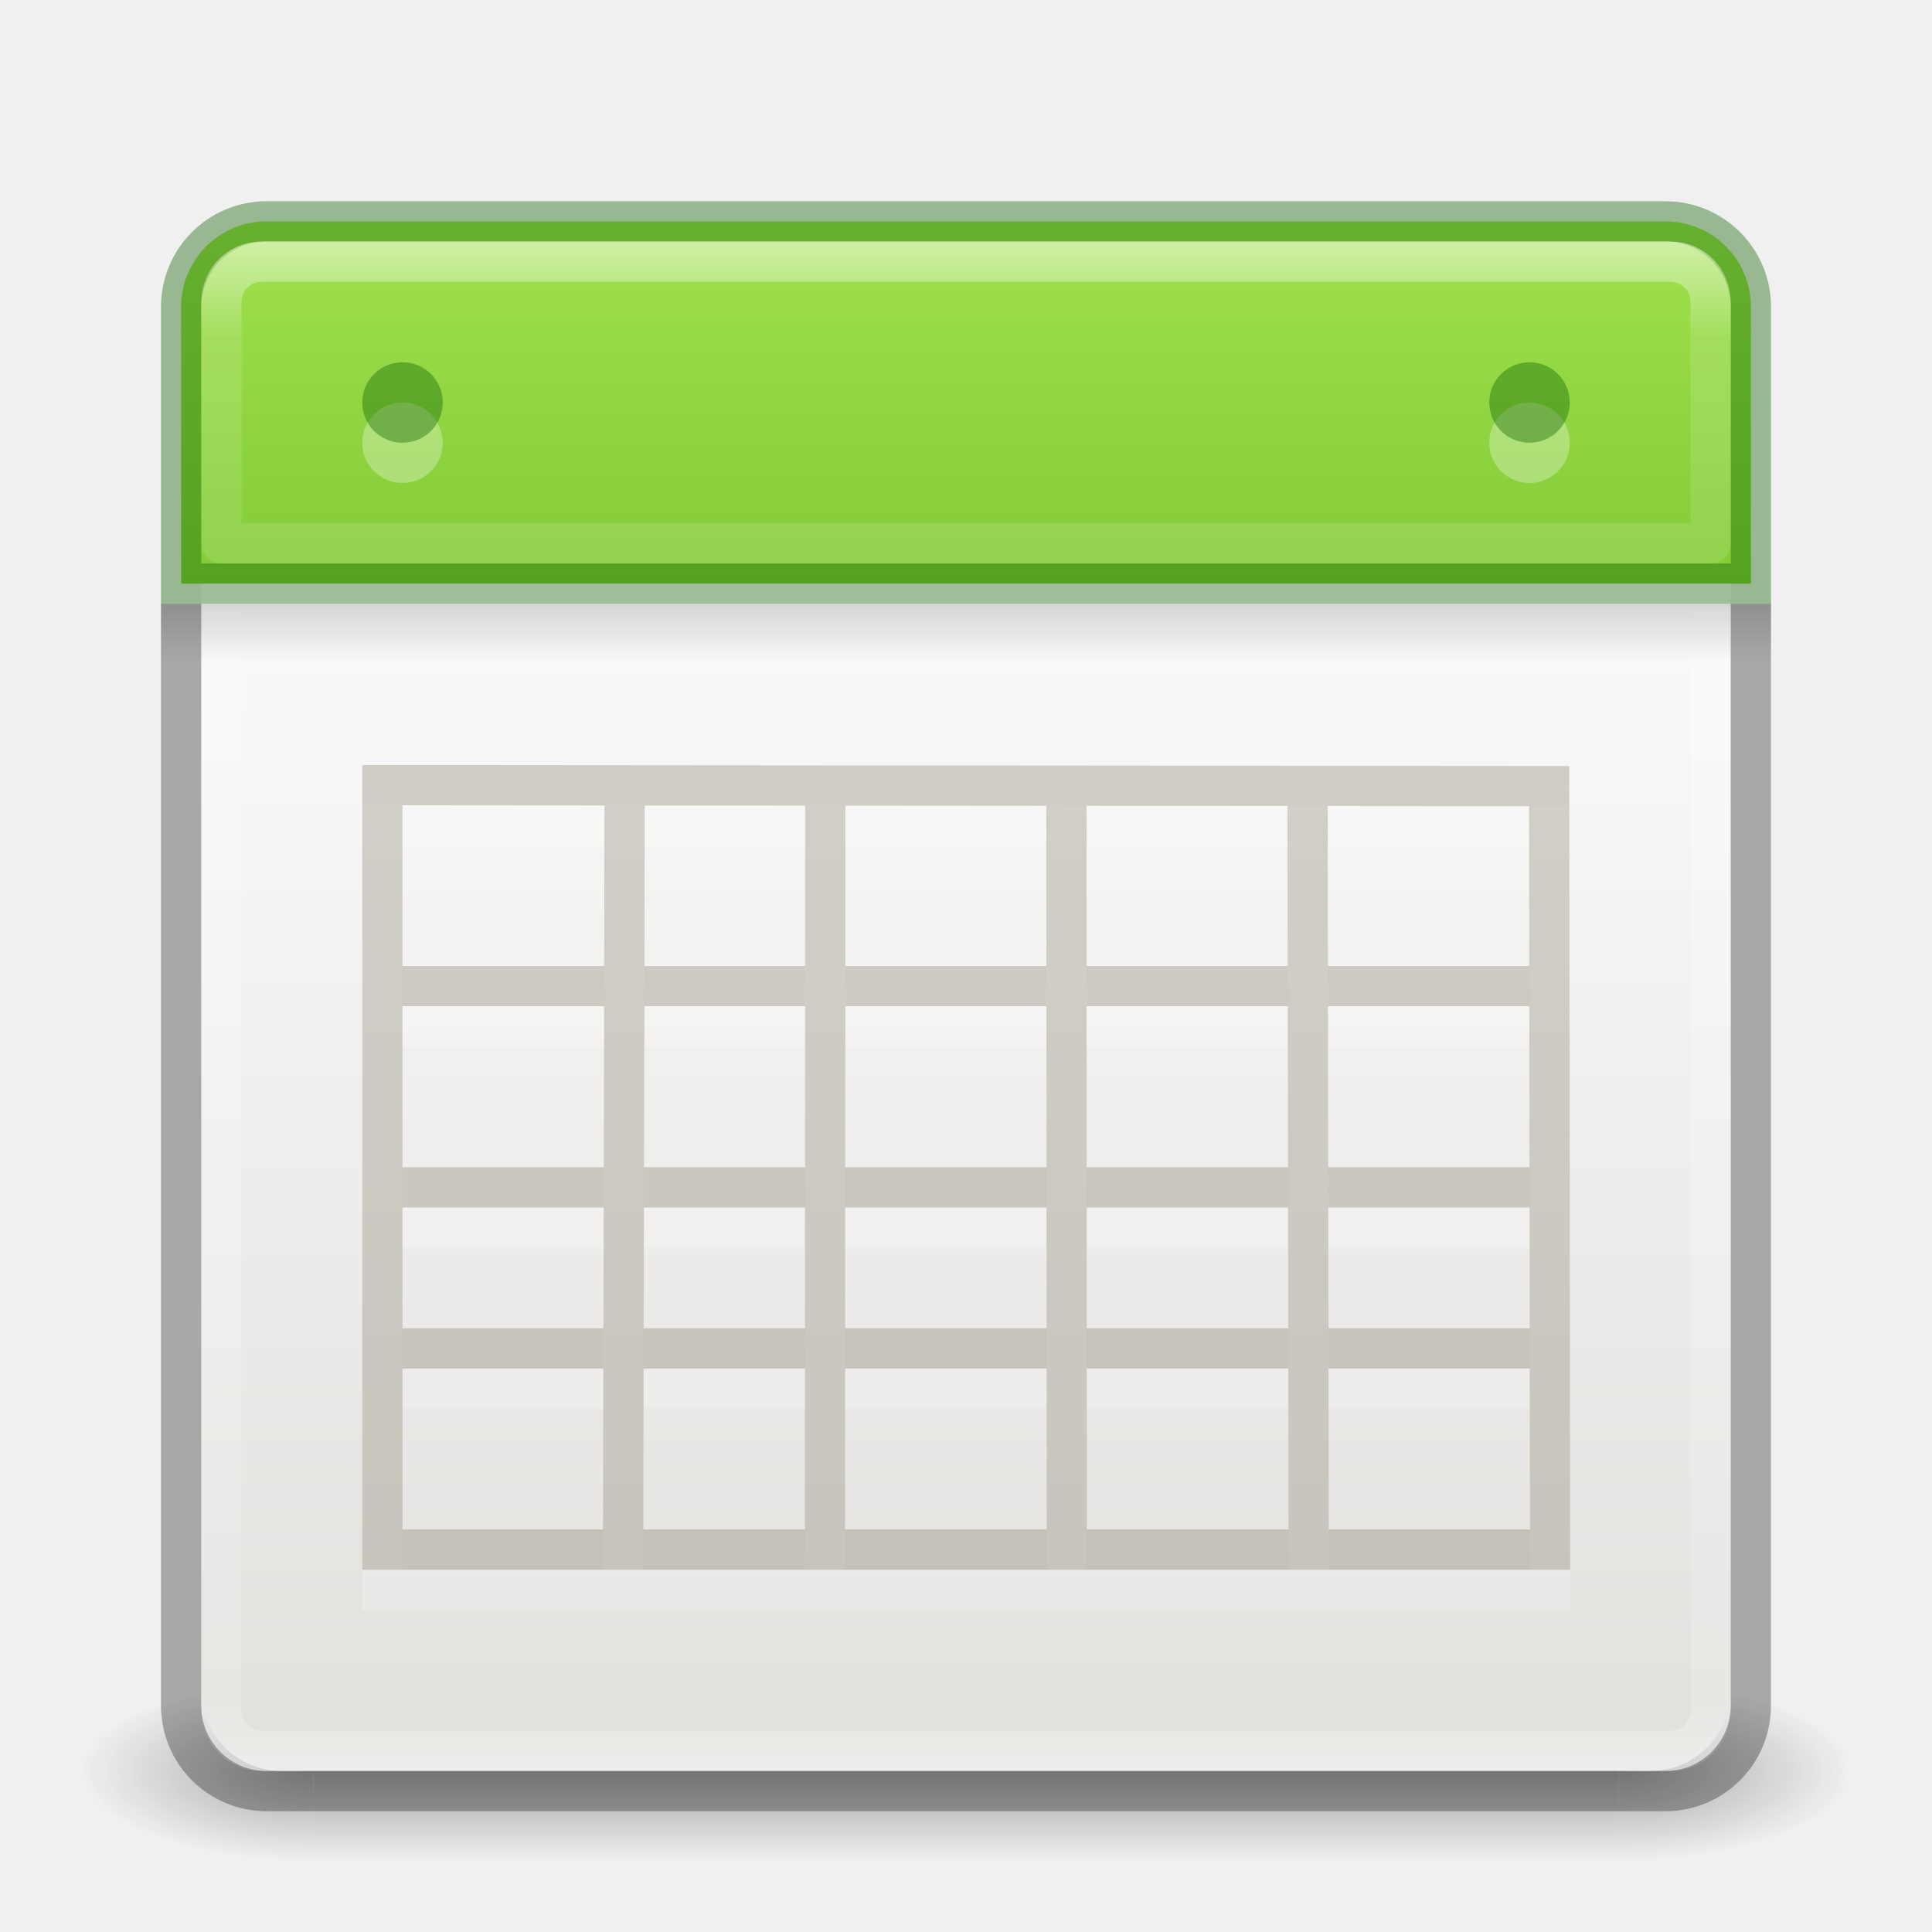
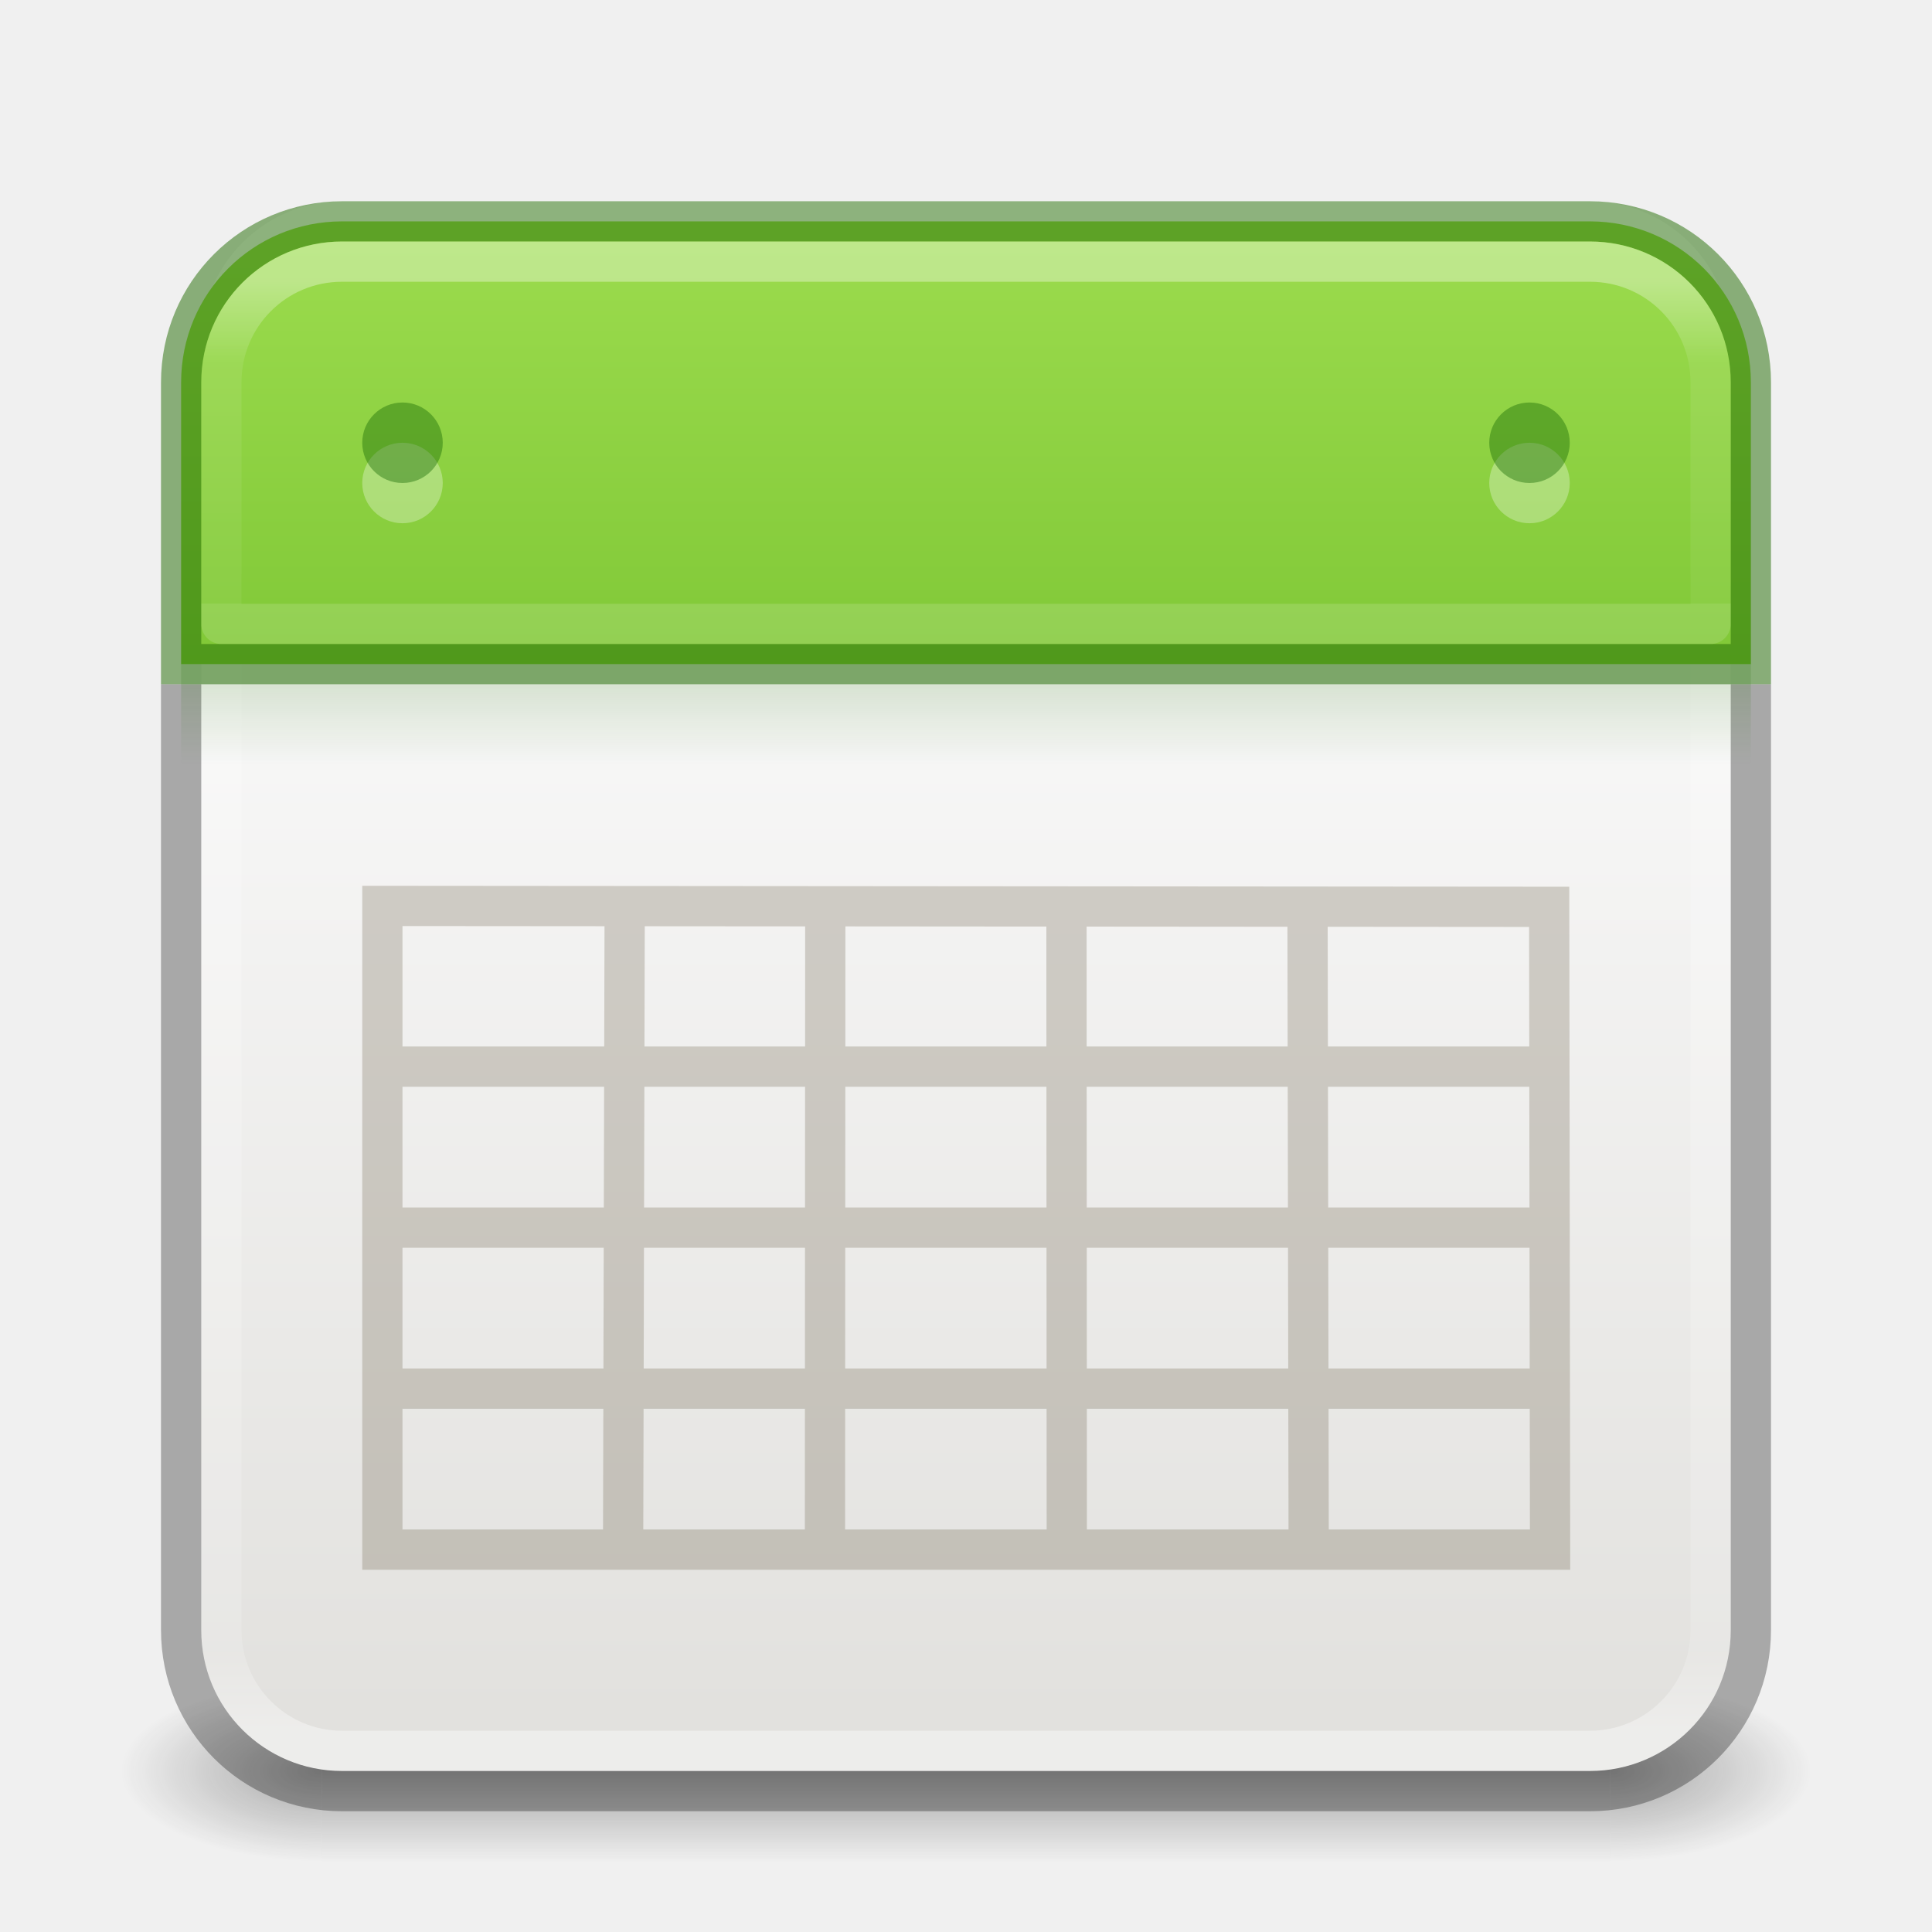
- <svg xmlns="http://www.w3.org/2000/svg" xmlns:xlink="http://www.w3.org/1999/xlink" version="1.1" width="48" height="48" id="svg3111">
-   <defs id="defs3113">
-     <linearGradient id="linearGradient3924-1">
-       <stop id="stop3926-3" style="stop-color:#ffffff;stop-opacity:1" offset="0" />
-       <stop id="stop3928-91" style="stop-color:#ffffff;stop-opacity:0.235" offset="0.063" />
-       <stop id="stop3930-6" style="stop-color:#ffffff;stop-opacity:0.157" offset="0.951" />
-       <stop id="stop3932-6" style="stop-color:#ffffff;stop-opacity:0.392" offset="1" />
+ <svg xmlns="http://www.w3.org/2000/svg" xmlns:xlink="http://www.w3.org/1999/xlink" version="1.1" width="48" height="48" id="svg6649">
+   <defs id="defs6651">
+     <linearGradient id="linearGradient1193">
+       <stop style="stop-color:#206b00;stop-opacity:1;" offset="0" id="stop1189" />
+       <stop style="stop-color:#206b00;stop-opacity:0;" offset="1" id="stop1191" />
    </linearGradient>
-     <radialGradient cx="4.993" cy="43.5" r="2.5" fx="4.993" fy="43.5" id="radialGradient3013" xlink:href="#linearGradient3688-166-749" gradientUnits="userSpaceOnUse" gradientTransform="matrix(2.003784,0,0,1.4,27.98813,-17.4)" />
+     <linearGradient id="linearGradient1153">
+       <stop id="stop1145" style="stop-color:#ffffff;stop-opacity:1" offset="0" />
+       <stop id="stop1147" style="stop-color:#ffffff;stop-opacity:0.235" offset="0.25" />
+       <stop id="stop1149" style="stop-color:#ffffff;stop-opacity:0.157" offset="1" />
+       <stop id="stop1151" style="stop-color:#ffffff;stop-opacity:0.392" offset="1" />
+     </linearGradient>
+     <linearGradient id="linearGradient1201">
+       <stop id="stop1193" style="stop-color:#ffffff;stop-opacity:1" offset="0" />
+       <stop id="stop1195" style="stop-color:#ffffff;stop-opacity:0.235" offset="0.068" />
+       <stop id="stop1197" style="stop-color:#ffffff;stop-opacity:0.157" offset="0.947" />
+       <stop id="stop1199" style="stop-color:#ffffff;stop-opacity:0.392" offset="1" />
+     </linearGradient>
    <linearGradient id="linearGradient3688-166-749">
      <stop id="stop2883" style="stop-color:#181818;stop-opacity:1" offset="0" />
      <stop id="stop2885" style="stop-color:#181818;stop-opacity:0" offset="1" />
-     </linearGradient>
-     <radialGradient cx="4.993" cy="43.5" r="2.5" fx="4.993" fy="43.5" id="radialGradient3015" xlink:href="#linearGradient3688-464-309" gradientUnits="userSpaceOnUse" gradientTransform="matrix(2.003784,0,0,1.4,-20.01187,-104.4)" />
-     <linearGradient id="linearGradient3688-464-309">
-       <stop id="stop2889" style="stop-color:#181818;stop-opacity:1" offset="0" />
-       <stop id="stop2891" style="stop-color:#181818;stop-opacity:0" offset="1" />
    </linearGradient>
    <linearGradient id="linearGradient3702-501-757">
      <stop id="stop2895" style="stop-color:#181818;stop-opacity:0" offset="0" />
      <stop id="stop2897" style="stop-color:#181818;stop-opacity:1" offset="0.5" />
      <stop id="stop2899" style="stop-color:#181818;stop-opacity:0" offset="1" />
    </linearGradient>
-     <linearGradient x1="25.058" y1="47.028" x2="25.058" y2="39.999" id="linearGradient3109" xlink:href="#linearGradient3702-501-757" gradientUnits="userSpaceOnUse" />
-     <linearGradient id="linearGradient3242-7-3-8-0-4-58-06">
-       <stop id="stop3244-5-8-5-6-4-3-8" style="stop-color:#cdf87e;stop-opacity:1" offset="0" />
-       <stop id="stop3246-9-5-1-5-3-0-7" style="stop-color:#a2e34f;stop-opacity:1" offset="0.262" />
-       <stop id="stop3248-7-2-0-7-5-35-9" style="stop-color:#68b723;stop-opacity:1" offset="0.661" />
-       <stop id="stop3250-8-2-8-5-6-40-4" style="stop-color:#1d7e0d;stop-opacity:1" offset="1" />
-     </linearGradient>
-     <linearGradient id="linearGradient3510-2">
-       <stop id="stop3512-7" style="stop-color:#000000;stop-opacity:1" offset="0" />
-       <stop id="stop3514-6" style="stop-color:#000000;stop-opacity:0" offset="1" />
-     </linearGradient>
-     <linearGradient x1="24" y1="5" x2="24" y2="43" id="linearGradient3991" xlink:href="#linearGradient3924-1" gradientUnits="userSpaceOnUse" gradientTransform="translate(4e-6,1.000006)" />
-     <linearGradient x1="24.17" y1="-12.242" x2="24.17" y2="48.934" id="linearGradient4036" xlink:href="#linearGradient3242-7-3-8-0-4-58-06" gradientUnits="userSpaceOnUse" gradientTransform="matrix(0.7090909,0,0,0.7090909,1.309104,2.309092)" />
-     <linearGradient x1="23.954" y1="15.999" x2="23.954" y2="19.963" id="linearGradient4043" xlink:href="#linearGradient3510-2" gradientUnits="userSpaceOnUse" gradientTransform="matrix(1,0,0,0.375,1.801756e-6,9.000001)" />
-     <linearGradient x1="25.132" y1="15.5" x2="25.132" y2="48.396" id="linearGradient4046-7" xlink:href="#linearGradient4658-9" gradientUnits="userSpaceOnUse" gradientTransform="matrix(0.8915399,0,0,0.8548797,2.603044,1.666539)" />
+     <radialGradient cx="4.993" cy="43.5" r="2.5" fx="4.993" fy="43.5" id="radialGradient3013-6" xlink:href="#linearGradient3688-166-749" gradientUnits="userSpaceOnUse" gradientTransform="matrix(2.003784,0,0,0.8999999,29.98813,4.850003)" />
+     <radialGradient cx="4.993" cy="43.5" r="2.5" fx="4.993" fy="43.5" id="radialGradient3015-1" xlink:href="#linearGradient3688-166-749" gradientUnits="userSpaceOnUse" gradientTransform="matrix(2.003784,0,0,0.8999999,-18.01187,-83.15)" />
+     <linearGradient x1="39" y1="6" x2="39" y2="41.945" id="linearGradient3058-5" xlink:href="#linearGradient1201" gradientUnits="userSpaceOnUse" gradientTransform="translate(4e-6,1.000006)" />
+     <linearGradient xlink:href="#linearGradient3702-501-757" id="linearGradient1191" gradientUnits="userSpaceOnUse" x1="25.058" y1="47.028" x2="25.058" y2="39.999" gradientTransform="matrix(1.142857,0,0,0.6428571,-3.428569,16.03572)" />
+     <linearGradient x1="25.132" y1="15.5" x2="25.132" y2="48.396" id="linearGradient4046-7" xlink:href="#linearGradient4658-9" gradientUnits="userSpaceOnUse" gradientTransform="matrix(0.8686799,0,0,0.8548797,3.15167,1.166543)" />
    <linearGradient id="linearGradient4658-9">
      <stop id="stop4660-7" style="stop-color:#fafafa;stop-opacity:1" offset="0" />
      <stop id="stop4662-3" style="stop-color:#e2e1de;stop-opacity:1" offset="1" />
    </linearGradient>
-     <linearGradient id="linearGradient3924-1-3">
-       <stop id="stop3926-3-1" style="stop-color:#ffffff;stop-opacity:1" offset="0" />
-       <stop id="stop3928-91-8" style="stop-color:#ffffff;stop-opacity:0.235" offset="0.063" />
-       <stop id="stop3930-6-9" style="stop-color:#ffffff;stop-opacity:0.157" offset="0.951" />
-       <stop id="stop3932-6-2" style="stop-color:#ffffff;stop-opacity:0.392" offset="1" />
+     <linearGradient xlink:href="#linearGradient1046" id="linearGradient856-2-5" x1="23.528" y1="6.083" x2="23.528" y2="25.967" gradientUnits="userSpaceOnUse" />
+     <linearGradient id="linearGradient1046">
+       <stop id="stop1042" offset="0" style="stop-color:#9bdb4d;stop-opacity:1" />
+       <stop id="stop1044" offset="1" style="stop-color:#68b723;stop-opacity:1" />
    </linearGradient>
-     <linearGradient x1="24" y1="5" x2="24" y2="43" id="linearGradient4100" xlink:href="#linearGradient3924-1-3" gradientUnits="userSpaceOnUse" gradientTransform="translate(4e-6,1.000006)" />
+     <linearGradient x1="39" y1="6" x2="39" y2="14" id="linearGradient3058-5-1" xlink:href="#linearGradient1153" gradientUnits="userSpaceOnUse" gradientTransform="translate(4e-6,1.000006)" />
+     <linearGradient xlink:href="#linearGradient1193" id="linearGradient1195" x1="24" y1="15" x2="24" y2="17" gradientUnits="userSpaceOnUse" gradientTransform="matrix(1.012987,0,0,1,-0.05844156,2)" />
  </defs>
-   <g transform="matrix(1.157895,0,0,0.6428571,-3.789476,16.03572)" id="g3712-5" style="opacity:0.35">
-     <rect width="5" height="7" x="38" y="40" id="rect2801-3" style="fill:url(#radialGradient3013);fill-opacity:1;stroke:none" />
-     <rect width="5" height="7" x="-10" y="-47" transform="scale(-1,-1)" id="rect3696-6" style="fill:url(#radialGradient3015);fill-opacity:1;stroke:none" />
-     <rect width="28" height="7" x="10" y="40" id="rect3700-4" style="fill:url(#linearGradient3109);fill-opacity:1;stroke:none" />
-   </g>
-   <rect width="38" height="38" rx="2" ry="2" x="5" y="6" id="rect5505-21" style="color:#000000;fill:url(#linearGradient4046-7);fill-opacity:1;fill-rule:nonzero;stroke:none;stroke-width:1;marker:none;visibility:visible;display:inline;overflow:visible;enable-background:accumulate" />
-   <rect width="37" height="37" rx="1" ry="1" x="5.5" y="6.5" id="rect6741" style="fill:none;stroke:url(#linearGradient3991);stroke-width:1;stroke-linecap:round;stroke-linejoin:round;stroke-miterlimit:4;stroke-opacity:1;stroke-dasharray:none;stroke-dashoffset:0" />
-   <rect width="40" height="1.5" rx="0" ry="0" x="4" y="15" id="rect3508" style="opacity:0.15;fill:url(#linearGradient4043);fill-opacity:1;fill-rule:nonzero;stroke:none;stroke-width:1;marker:none;visibility:visible;display:inline;overflow:visible;enable-background:accumulate" />
-   <path d="m 4.5,15 0,27.373 c 0,1.179 0.949,2.127 2.127,2.127 l 34.745,0 c 1.179,0 2.127,-0.949 2.127,-2.127 l 0,-27.373" id="rect4567" style="opacity:0.3;fill:none;stroke:#000000;stroke-width:1;stroke-miterlimit:4;stroke-dasharray:none" />
-   <path d="m 6.627,5.5 c -1.179,0 -2.127,0.949 -2.127,2.127 l 0,6.873 39,0 0,-6.873 c 0,-1.179 -0.949,-2.127 -2.127,-2.127 z" id="rect5505-21-3-8-5-2-6-1" style="color:#000000;fill:url(#linearGradient4036);fill-opacity:1;fill-rule:nonzero;stroke:none;stroke-width:1;marker:none;visibility:visible;display:inline;overflow:visible;enable-background:accumulate" />
-   <path d="m 6.627,5.5 c -1.179,0 -2.127,0.949 -2.127,2.127 l 0,6.873 39,0 0,-6.873 c 0,-1.179 -0.949,-2.127 -2.127,-2.127 z" id="rect5505-21-3-8-9-1-1-7-8" style="opacity:0.4;color:#000000;fill:none;stroke:#126400;stroke-width:1;stroke-linecap:round;stroke-linejoin:miter;stroke-miterlimit:4;stroke-opacity:1;stroke-dasharray:none;stroke-dashoffset:0;marker:none;visibility:visible;display:inline;overflow:visible;enable-background:accumulate" />
-   <path d="m 38.511,34.5 -29.011,0 z M 38.489,20.53 9.5,20.507 l 0,18.993 29.011,0 z m 0.021,9.97 -29.011,0 m 29.011,-5 -29.011,0 M 15.52,20.549 15.48,39.5 M 20.504,20.632 20.496,39.5 M 26.496,20.566 26.504,39.5 m 5.981,-19 0.029,19" id="rect4188-6-4-0" style="opacity:0.2;color:#000000;fill:none;stroke:#ffffff;stroke-width:1;stroke-linecap:butt;stroke-linejoin:miter;stroke-miterlimit:4;stroke-opacity:1;stroke-dasharray:none;stroke-dashoffset:0;marker:none;visibility:visible;display:inline;overflow:visible;enable-background:accumulate" />
-   <path d="m 11.465,11.472 a 1.102,1.047 0 1 1 -2.205,0 1.102,1.047 0 1 1 2.205,0 z" transform="matrix(0.9071429,0,0,0.9548872,28.6,0.04511312)" id="path4682-6-3" style="opacity:0.3;color:#000000;fill:#ffffff;fill-opacity:1;fill-rule:nonzero;stroke:none;stroke-width:1.074;marker:none;visibility:visible;display:inline;overflow:visible;enable-background:accumulate" />
-   <path d="m 11.465,11.472 a 1.102,1.047 0 1 1 -2.205,0 1.102,1.047 0 1 1 2.205,0 z" transform="matrix(0.9071429,0,0,0.9548872,28.6,-0.9548863)" id="path4682-6-1-5" style="opacity:0.4;color:#000000;fill:#126400;fill-opacity:1;fill-rule:nonzero;stroke:none;stroke-width:1.074;marker:none;visibility:visible;display:inline;overflow:visible;enable-background:accumulate" />
-   <path d="m 6.5,6.5 c -0.554,0 -1,0.446 -1,1 l 0,6 37,0 0,-6 c 0,-0.554 -0.446,-1 -1,-1 z" id="rect6741-1" style="opacity:0.5;fill:none;stroke:url(#linearGradient4100);stroke-width:1;stroke-linecap:round;stroke-linejoin:round;stroke-miterlimit:4;stroke-opacity:1;stroke-dasharray:none;stroke-dashoffset:0" />
-   <path d="M 38.511,33.5 9.5,33.5 z M 38.489,19.53 9.5,19.507 l 0,18.993 29.011,0 z M 38.511,29.5 9.5,29.5 m 29.011,-5 -29.011,0 m 6.02,-4.951 -0.039,18.951 M 20.504,19.632 20.496,38.5 m 6,-18.934 0.008,18.934 m 5.981,-19 0.029,19" id="rect4188-6-4-0-8" style="opacity:0.25;fill:none;stroke:#5e553c;stroke-width:1;stroke-miterlimit:4;stroke-opacity:1;stroke-dasharray:none" />
-   <path d="m 11.465,11.472 a 1.102,1.047 0 1 1 -2.205,0 1.102,1.047 0 1 1 2.205,0 z" transform="matrix(0.9071429,0,0,0.9548872,0.6,0.04511336)" id="path4682-6-3-8" style="opacity:0.3;color:#000000;fill:#ffffff;fill-opacity:1;fill-rule:nonzero;stroke:none;stroke-width:1.074;marker:none;visibility:visible;display:inline;overflow:visible;enable-background:accumulate" />
-   <path d="m 11.465,11.472 a 1.102,1.047 0 1 1 -2.205,0 1.102,1.047 0 1 1 2.205,0 z" transform="matrix(0.9071429,0,0,0.9548872,0.6,-0.9548859)" id="path4682-6-1-5-0" style="opacity:0.4;color:#000000;fill:#126400;fill-opacity:1;fill-rule:nonzero;stroke:none;stroke-width:1.074;marker:none;visibility:visible;display:inline;overflow:visible;enable-background:accumulate" />
+   <rect style="opacity:0.35;fill:url(#radialGradient3013-6);fill-opacity:1;stroke:none;stroke-width:0.863" id="rect2801-3-7" y="41.75" x="40" height="4.5" width="5" />
+   <rect style="opacity:0.35;fill:url(#radialGradient3015-1);fill-opacity:1;stroke:none;stroke-width:0.863" id="rect3696-6-3" transform="scale(-1)" y="-46.25" x="-8" height="4.5" width="5" />
+   <rect style="opacity:0.35;fill:url(#linearGradient1191);fill-opacity:1;stroke:none;stroke-width:0.863" id="rect3700-4-6" y="41.75" x="8" height="4.5" width="32" />
+   <rect style="color:#000000;font-variation-settings:normal;display:inline;overflow:visible;visibility:visible;opacity:1;vector-effect:none;fill:url(#linearGradient4046-7);fill-opacity:1;fill-rule:nonzero;stroke:none;stroke-width:1;stroke-linecap:butt;stroke-linejoin:miter;stroke-miterlimit:4;stroke-dasharray:none;stroke-dashoffset:0;stroke-opacity:1;marker:none;enable-background:accumulate;stop-color:#000000;stop-opacity:1" id="rect5505-21-1" y="5" x="5" ry="3.5" rx="3.5" height="39" width="38" />
+   <rect style="opacity:1;fill:none;stroke:url(#linearGradient3058-5);stroke-width:1;stroke-linecap:round;stroke-linejoin:round;stroke-miterlimit:4;stroke-dasharray:none;stroke-dashoffset:0;stroke-opacity:1" id="rect6741-2" y="6.5" x="5.5" ry="3" rx="3" height="37" width="37" />
+   <path d="M 38.511,34.5 H 9.5 Z M 38.489,22.53 9.5,22.507 v 15.993 h 29.011 z m 0.021,7.97 H 9.5 m 29.011,-4 H 9.5 m 6.02,-3.95 -0.039,15.951 m 5.023,-15.868 -0.008,15.868 m 6,-15.934 0.008,15.934 m 5.981,-16 0.029,16" id="rect4188-6-4-0-8" style="opacity:0.25;fill:none;stroke:#5e553c;stroke-width:1;stroke-miterlimit:4;stroke-dasharray:none;stroke-opacity:1;font-variation-settings:normal;vector-effect:none;fill-opacity:1;stroke-linecap:butt;stroke-linejoin:miter;stroke-dashoffset:0;stop-color:#000000;stop-opacity:1" />
+   <path id="rect5505-21-1-8" style="color:#000000;font-variation-settings:normal;display:inline;overflow:visible;visibility:visible;opacity:0.3;vector-effect:none;fill:none;fill-opacity:1;fill-rule:nonzero;stroke:#000000;stroke-width:1;stroke-linecap:butt;stroke-linejoin:miter;stroke-miterlimit:4;stroke-dasharray:none;stroke-dashoffset:0;stroke-opacity:1;marker:none;enable-background:accumulate;stop-color:#000000;stop-opacity:1" d="m 4.5,17 v 23.5 c 0,2.216 1.784,4 4,4 h 31 c 2.216,0 4,-1.784 4,-4 V 17" />
+   <rect style="font-variation-settings:normal;opacity:0.15;vector-effect:none;fill:url(#linearGradient1195);fill-opacity:1;stroke:none;stroke-width:1;stroke-linecap:butt;stroke-linejoin:miter;stroke-miterlimit:4;stroke-dasharray:none;stroke-dashoffset:0;stroke-opacity:1;marker:none;stop-color:#000000;stop-opacity:1" id="rect1187" width="39" height="2.5" x="4.5" y="16.5" rx="0" ry="0" />
+   <path id="rect5505-21-1-9" style="color:#000000;display:inline;overflow:visible;visibility:visible;opacity:1;fill:url(#linearGradient856-2-5);fill-opacity:1;fill-rule:nonzero;stroke:#206b00;stroke-width:1;stroke-opacity:0.502;marker:none;enable-background:accumulate" d="m 8.5,5.5 c -2.216,0 -4,1.784 -4,4 v 7 h 39 v -7 c 0,-2.216 -1.784,-4 -4,-4 z" />
+   <path id="rect6741-2-3" style="opacity:0.35;fill:none;stroke:url(#linearGradient3058-5-1);stroke-width:1;stroke-linecap:round;stroke-linejoin:round;stroke-miterlimit:4;stroke-dasharray:none;stroke-dashoffset:0;stroke-opacity:1" d="m 8.5,6.5 c -1.662,0 -3,1.338 -3,3 v 6 h 37 v -6 c 0,-1.662 -1.338,-3 -3,-3 z" />
+   <path d="M 39,12 A 1,1 0 1 1 37,12 a 1,1 0 1 1 2,0 z" id="path4682-6-3" style="color:#000000;display:inline;overflow:visible;visibility:visible;opacity:0.3;fill:#ffffff;fill-opacity:1;fill-rule:nonzero;stroke:none;stroke-width:1;marker:none;enable-background:accumulate" />
+   <path d="m 39,11 a 1,1 0 1 1 -2,0 1,1 0 1 1 2,0 z" id="path4682-6-1-5" style="color:#000000;display:inline;overflow:visible;visibility:visible;opacity:0.4;fill:#126400;fill-opacity:1;fill-rule:nonzero;stroke:none;stroke-width:1;marker:none;enable-background:accumulate" />
+   <path d="M 11,12 A 1,1 0 1 1 9,12 a 1,1 0 1 1 2,0 z" id="path4682-6-3-8" style="color:#000000;display:inline;overflow:visible;visibility:visible;opacity:0.3;fill:#ffffff;fill-opacity:1;fill-rule:nonzero;stroke:none;stroke-width:1;marker:none;enable-background:accumulate" />
+   <path d="m 11,11 a 1,1 0 1 1 -2,0 1,1 0 1 1 2,0 z" id="path4682-6-1-5-0" style="color:#000000;display:inline;overflow:visible;visibility:visible;opacity:0.4;fill:#126400;fill-opacity:1;fill-rule:nonzero;stroke:none;stroke-width:1;marker:none;enable-background:accumulate" />
</svg>
